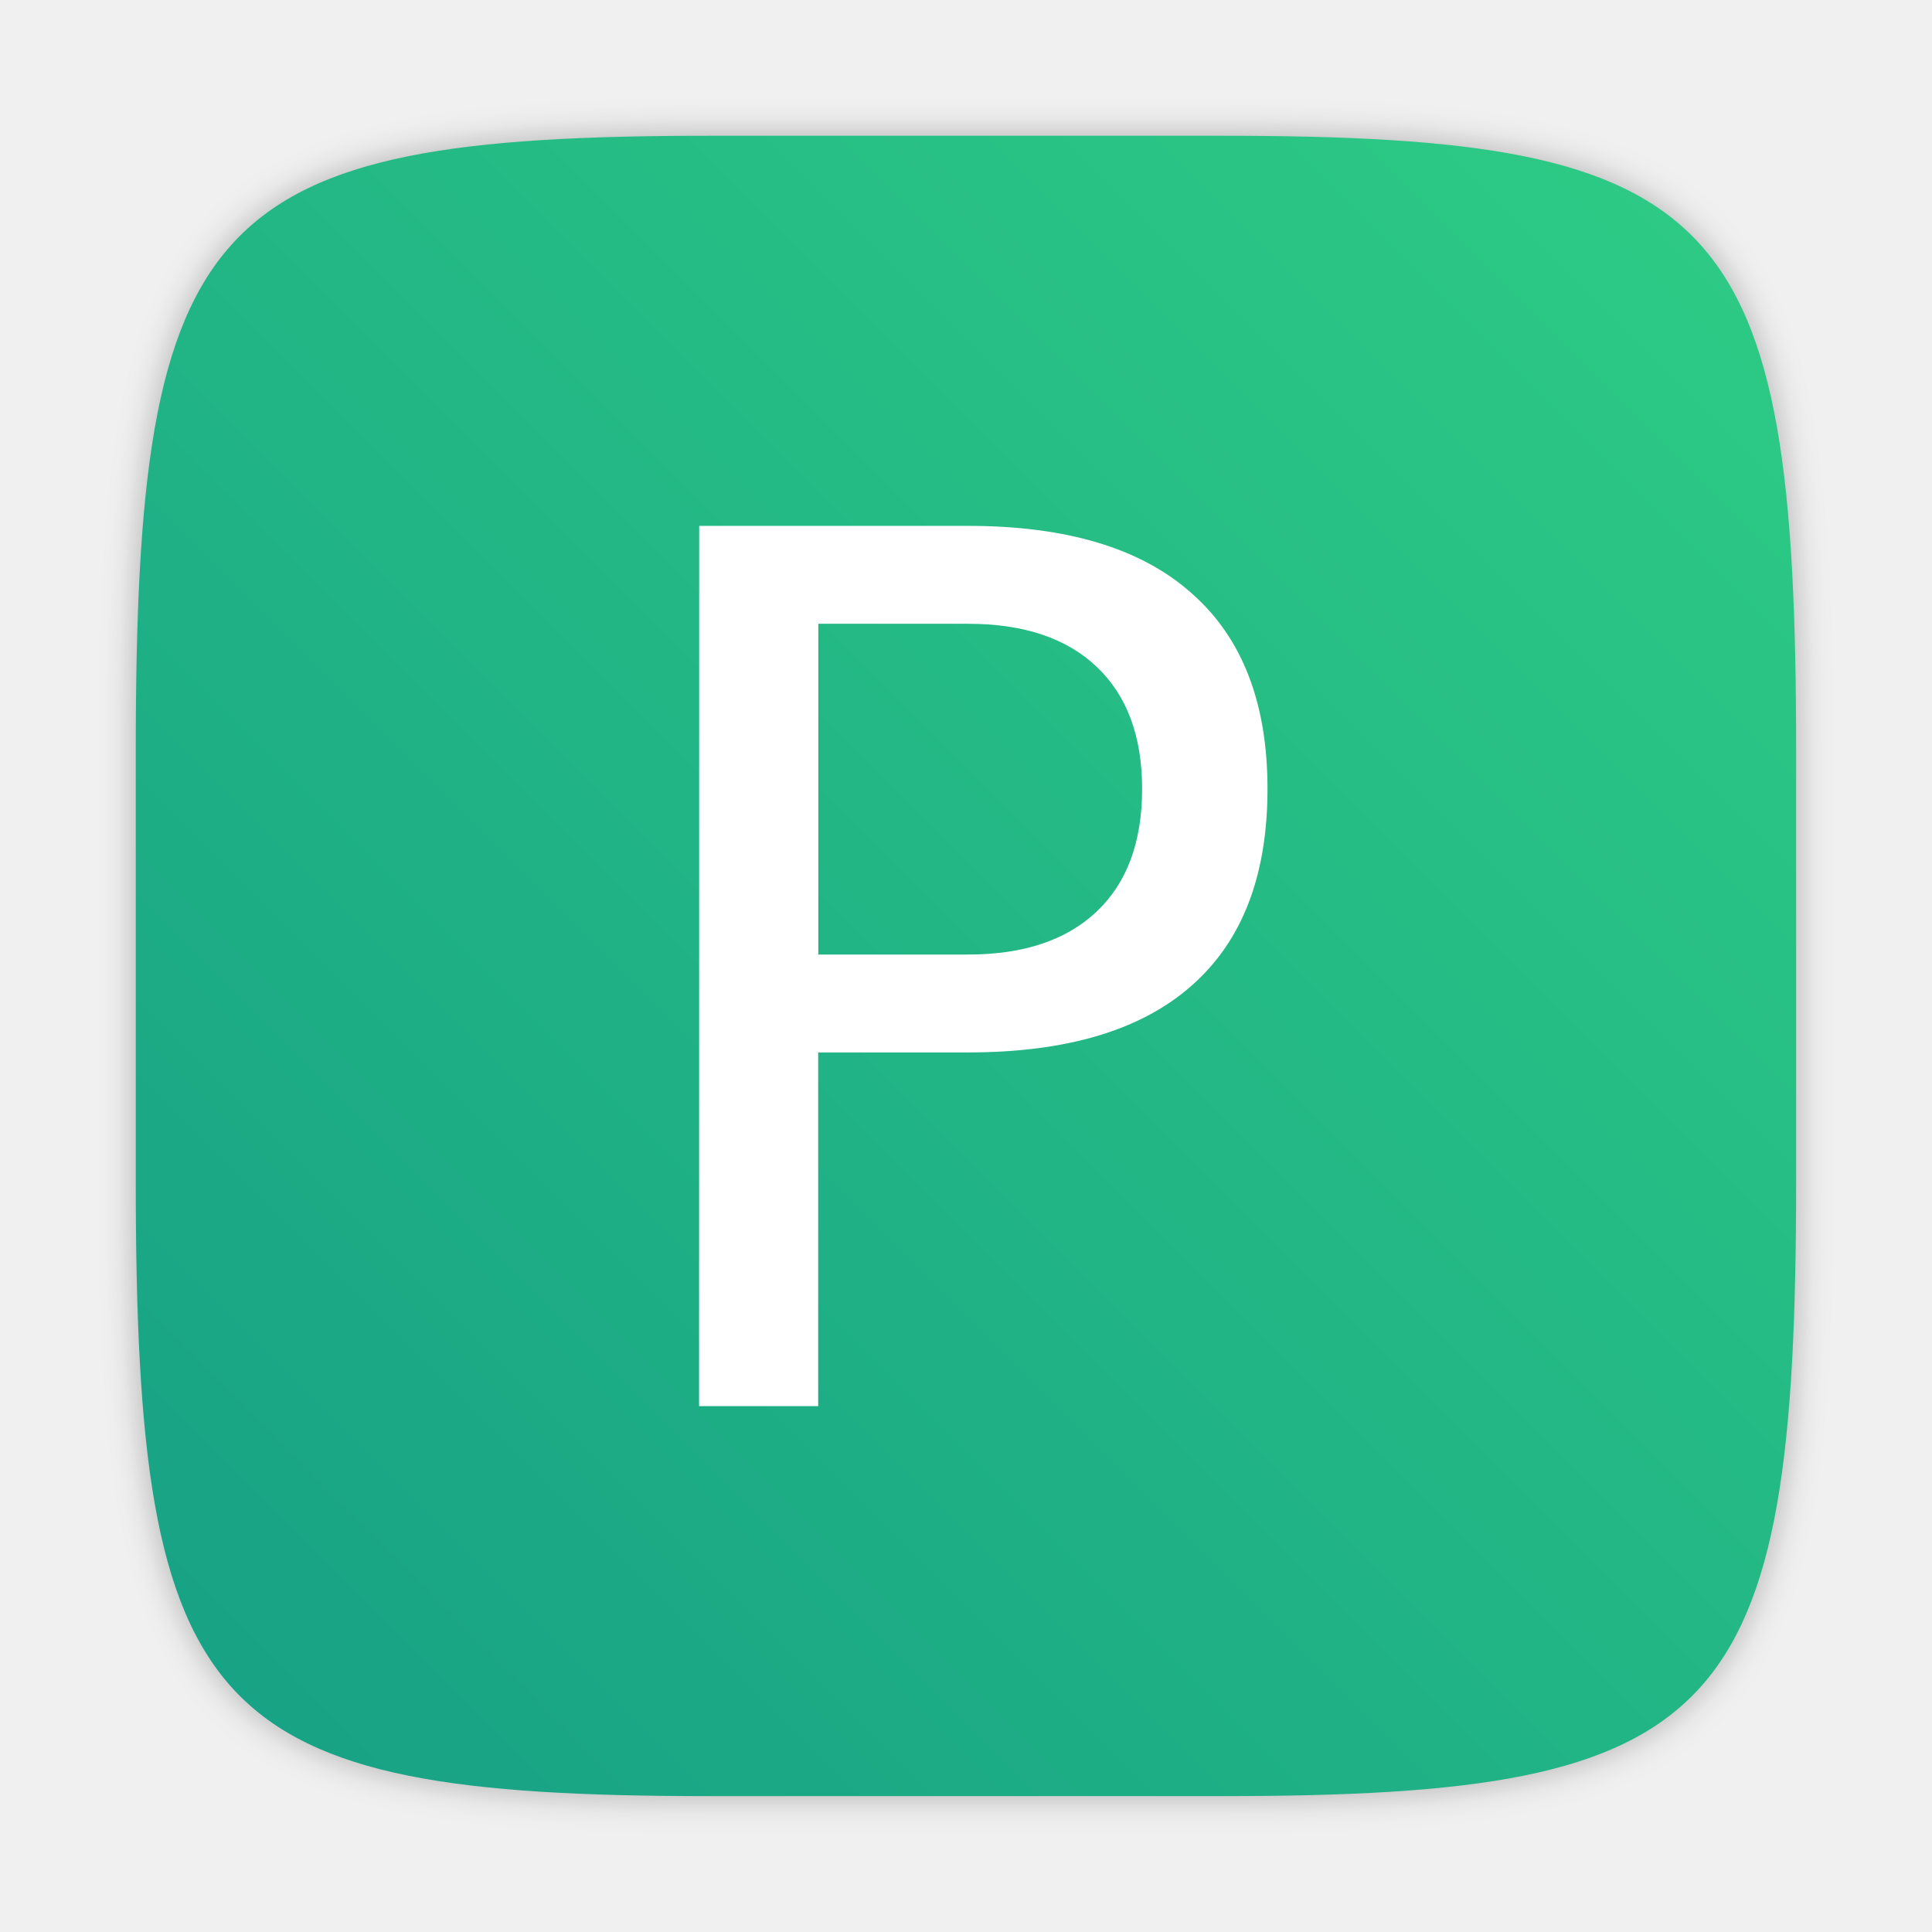
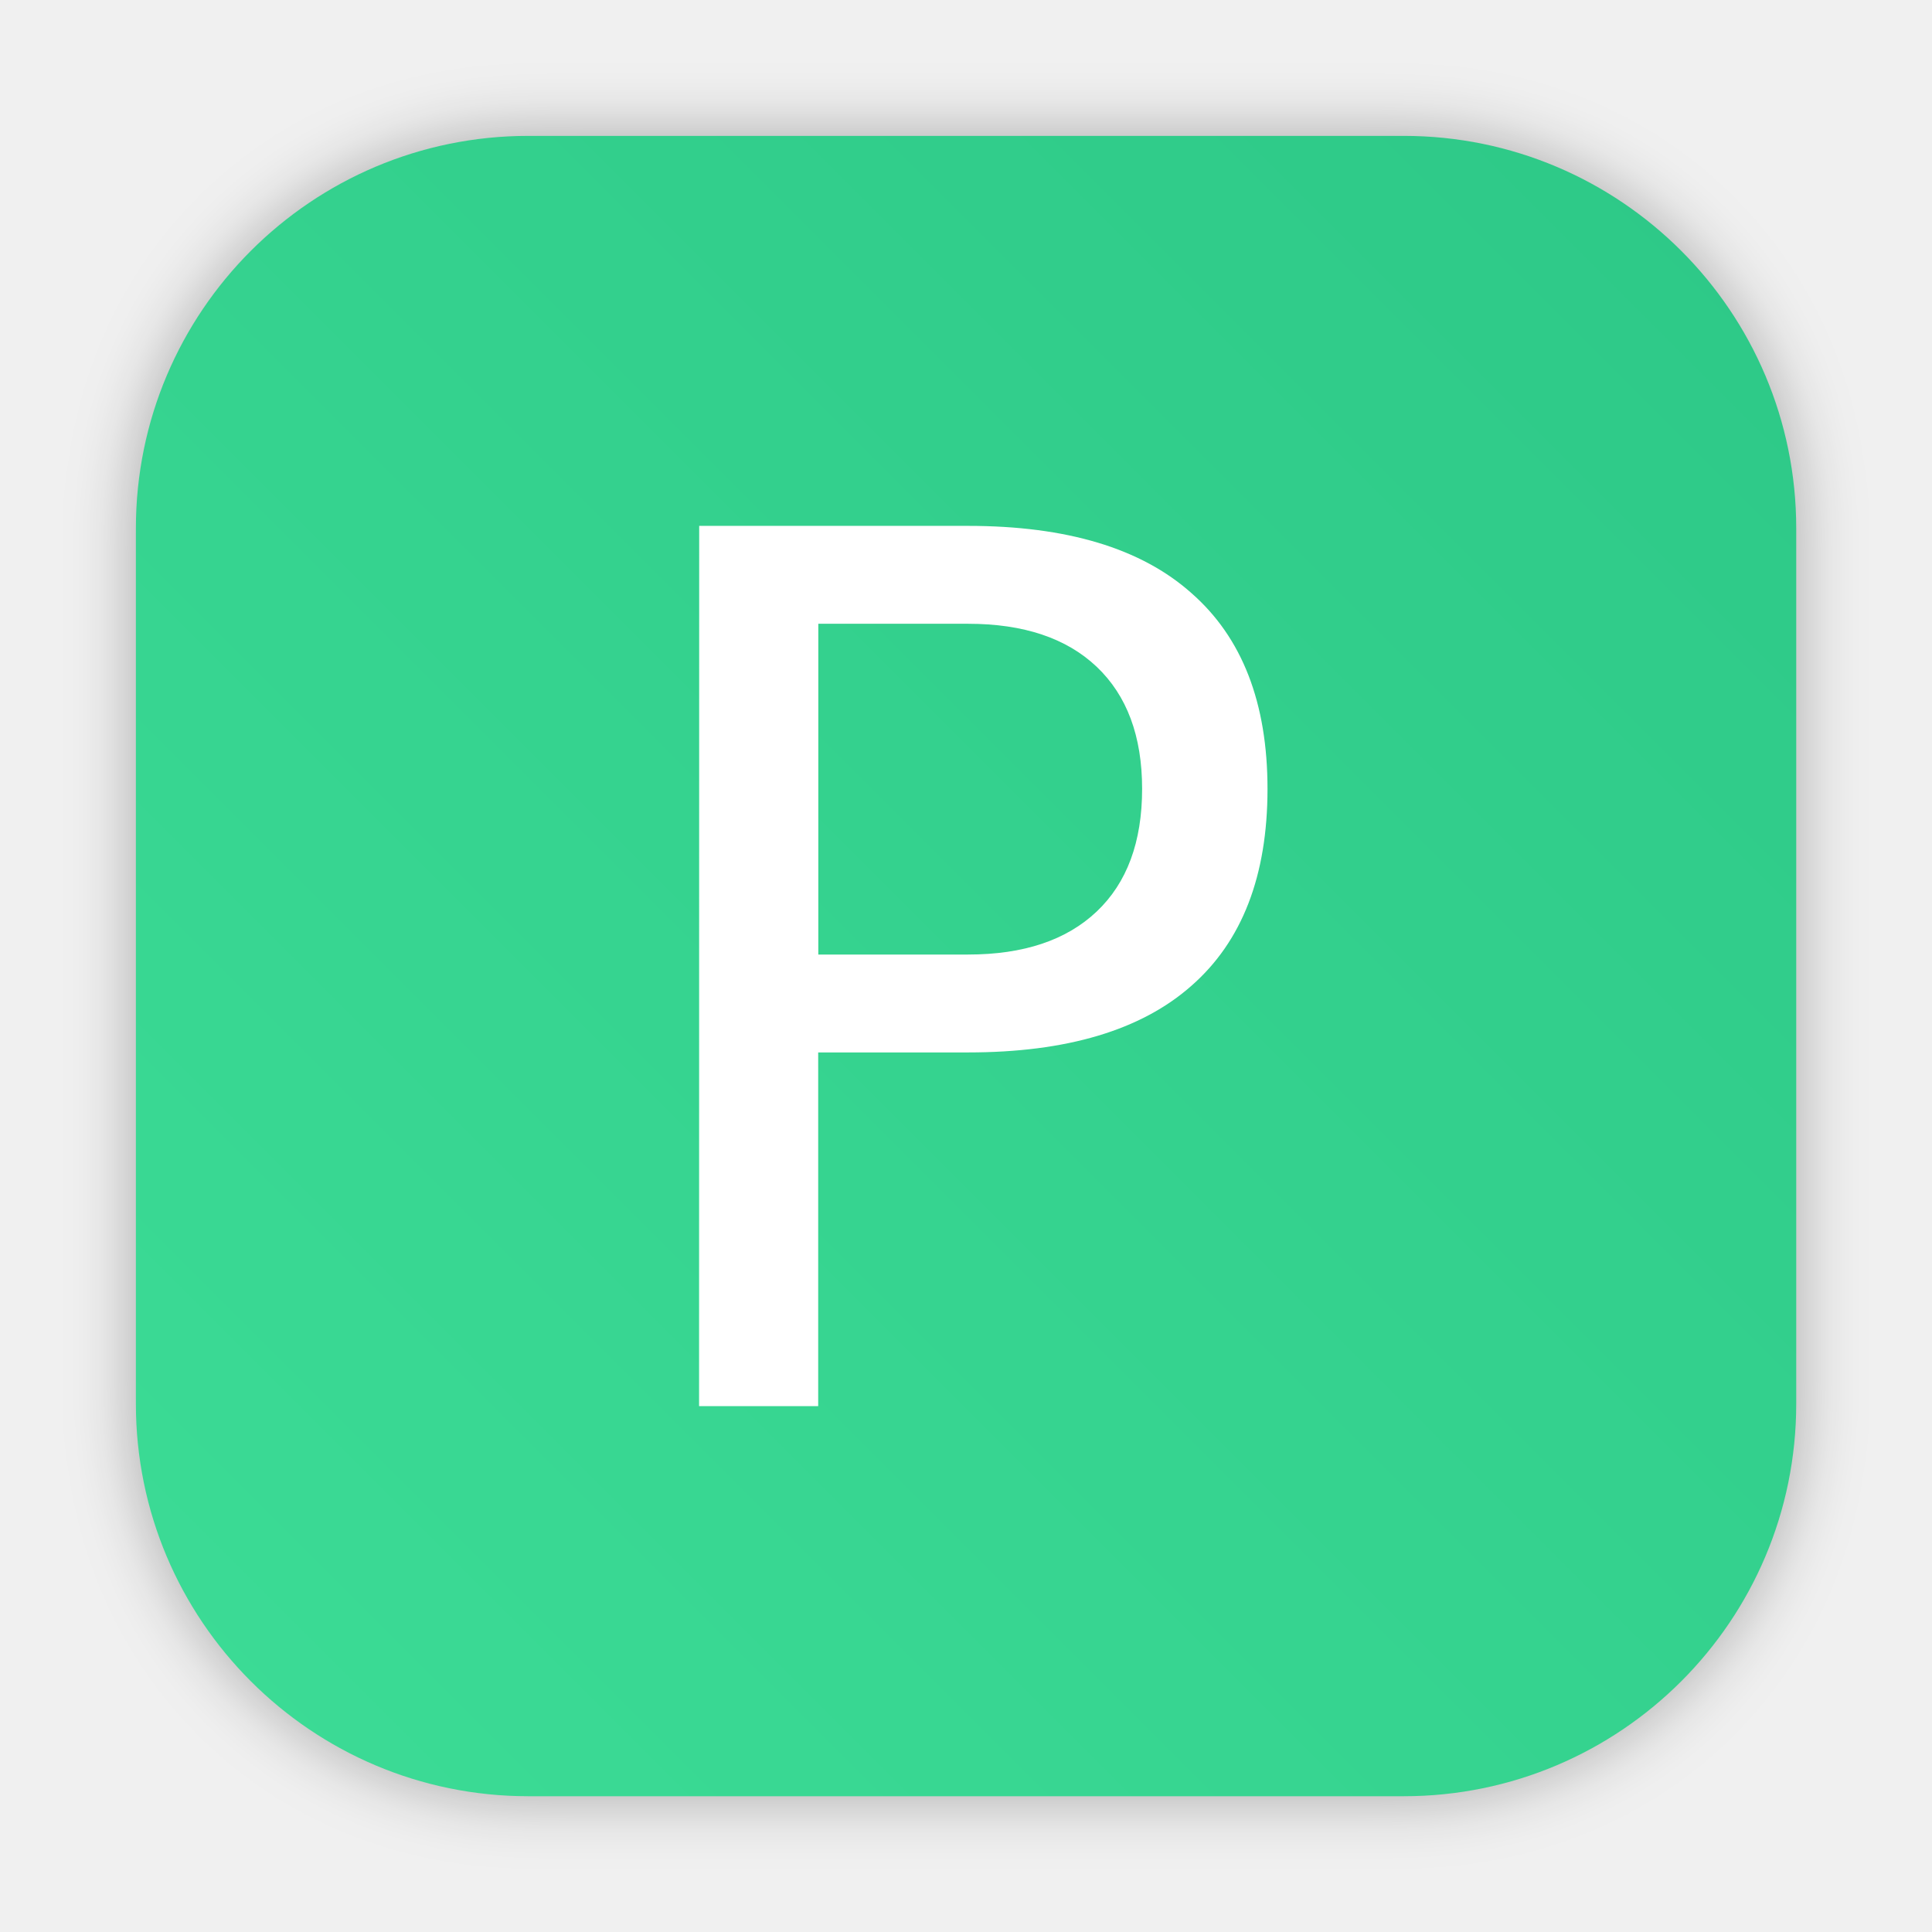
- <svg xmlns="http://www.w3.org/2000/svg" width="64" height="64" version="1.1" viewBox="0 0 16.933 16.933">
-   <defs>
-     <linearGradient id="b" x1="399.57" x2="399.57" y1="545.8" y2="517.8" gradientTransform="matrix(.56696 0 0 .56696 -218.64 -293.02)" gradientUnits="userSpaceOnUse">
-       <stop stop-color="#3889e9" offset="0" />
-       <stop stop-color="#5ea5fb" offset="1" />
+ <svg xmlns="http://www.w3.org/2000/svg" xmlns:xlink="http://www.w3.org/1999/xlink" id="svg33" viewBox="0 0 16.933 16.933" version="1.1" height="64" width="64">
+   <defs id="defs17">
+     <linearGradient gradientUnits="userSpaceOnUse" gradientTransform="matrix(.56696 0 0 .56696 -218.64 -293.02)" y2="517.8" y1="545.8" x2="399.57" x1="399.57" id="b">
+       <stop id="stop4" offset="0" stop-color="#3889e9" />
+       <stop id="stop6" offset="1" stop-color="#5ea5fb" />
    </linearGradient>
-     <filter id="filter2761" x="-.024" y="-.024" width="1.048" height="1.048" color-interpolation-filters="sRGB">
-       <feGaussianBlur stdDeviation="0.146" />
+     <filter color-interpolation-filters="sRGB" height="1.048" width="1.048" y="-.024" x="-.024" id="filter2761">
+       <feGaussianBlur id="feGaussianBlur9" stdDeviation="0.146" />
    </filter>
-     <linearGradient id="linearGradient2645-3" x1="15.752" x2="1.393" y1="281.24" y2="295.6" gradientTransform="translate(-.13195 -279.92)" gradientUnits="userSpaceOnUse">
-       <stop stop-color="#2ecc85" offset="0" />
-       <stop stop-color="#16a085" offset="1" />
+     <linearGradient gradientUnits="userSpaceOnUse" gradientTransform="translate(-.13195 -279.92)" y2="295.6" y1="281.24" x2="1.393" x1="15.752" id="linearGradient2645-3">
+       <stop id="stop12" offset="0" stop-color="#2ecc85" />
+       <stop id="stop14" offset="1" stop-color="#16a085" />
    </linearGradient>
+     <linearGradient gradientUnits="userSpaceOnUse" gradientTransform="matrix(4.8356,0,0,4.8356,-8.9393,-1363.8)" y2="282.02" y1="292.57" x2="15.11" x1="4.386" id="linearGradient865">
+       <stop id="stop4-6" offset="0" stop-color="#fff" />
+       <stop id="stop6-7" offset="1" stop-color="#b4f0e6" />
+     </linearGradient>
+     <filter color-interpolation-filters="sRGB" height="1.048" width="1.048" y="-.024" x="-.024" id="filter2761-5">
+       <feGaussianBlur id="feGaussianBlur14" stdDeviation="0.146" />
+     </filter>
+     <linearGradient gradientUnits="userSpaceOnUse" gradientTransform="translate(-.1321 -279.92)" y2="295.6" y1="281.24" x2="1.393" x1="15.752" id="linearGradient2645-3-3">
+       <stop id="stop17" offset="0" stop-color="#2ecc85" />
+       <stop id="stop19" offset="1" stop-color="#16a085" />
+     </linearGradient>
+     <filter color-interpolation-filters="sRGB" height="1.048" width="1.048" y="-.024" x="-.024" id="filter2761-67">
+       <feGaussianBlur id="feGaussianBlur4" stdDeviation="0.146" />
+     </filter>
+     <linearGradient gradientUnits="userSpaceOnUse" gradientTransform="translate(-0.5904698,-1.166483)" y2="1.172" y1="15.429" x2="15.49" x1="1.394" id="linearGradient872">
+       <stop id="stop7" offset="0" stop-color="#ff3c69" />
+       <stop id="stop9-5" offset="1" stop-color="#ff462b" />
+     </linearGradient>
+     <filter color-interpolation-filters="sRGB" height="1.07" width="1.074" y="-.035" x="-.037" id="filter1010">
+       <feGaussianBlur id="feGaussianBlur12" stdDeviation="0.054" />
+     </filter>
+     <filter color-interpolation-filters="sRGB" height="1.07" width="1.074" y="-.035" x="-.037" id="filter1030">
+       <feGaussianBlur id="feGaussianBlur15" stdDeviation="0.024" />
+     </filter>
+     <filter color-interpolation-filters="sRGB" height="1.072" width="1.072" y="-.036" x="-.036" id="filter1034">
+       <feGaussianBlur id="feGaussianBlur18" stdDeviation="0.108" />
+     </filter>
+     <filter color-interpolation-filters="sRGB" height="1.048" width="1.048" y="-.024" x="-.024" id="filter2761-6">
+       <feGaussianBlur id="feGaussianBlur4-7" stdDeviation="0.146" />
+     </filter>
+     <filter color-interpolation-filters="sRGB" height="1.048" width="1.048" y="-.024" x="-.024" id="filter2761-3675">
+       <feGaussianBlur id="feGaussianBlur2" stdDeviation="0.146" />
+     </filter>
+     <linearGradient gradientUnits="userSpaceOnUse" gradientTransform="translate(1.8475,-2.1749)" y2="32.176" y1="32.176" x2="-.932" x1="-9.3" id="linearGradient1195">
+       <stop id="stop5" offset="0" stop-color="#1478e6" />
+       <stop id="stop7-53" offset="1" stop-color="#3c50e6" />
+     </linearGradient>
+     <filter color-interpolation-filters="sRGB" height="1.048" width="1.048" y="-.024" x="-.024" id="filter2761-367">
+       <feGaussianBlur id="feGaussianBlur2-5" stdDeviation="0.146" />
+     </filter>
+     <filter color-interpolation-filters="sRGB" height="1.12" width="1.12" y="-.06" x="-.06" id="filter924">
+       <feGaussianBlur id="feGaussianBlur5" stdDeviation="0.208" />
+     </filter>
+     <filter color-interpolation-filters="sRGB" height="1.121" width="1.119" y="-.06" x="-.06" id="filter852">
+       <feGaussianBlur id="feGaussianBlur8" stdDeviation="0.235" />
+     </filter>
+     <filter color-interpolation-filters="sRGB" height="1.048" width="1.048" y="-.024" x="-.024" id="filter2761-36">
+       <feGaussianBlur id="feGaussianBlur2-7" stdDeviation="0.146" />
+     </filter>
+     <linearGradient gradientUnits="userSpaceOnUse" gradientTransform="translate(58.81987,-4.9486)" y2="16.321" y1="16.321" x2="-16.238" x1="-22.655" id="linearGradient1174">
+       <stop id="stop5-3" offset="0" stop-color="#0a82f0" />
+       <stop id="stop7-5" offset="1" stop-color="#3250e6" />
+     </linearGradient>
+     <filter id="filter2761-3" x="-.024" y="-.024" width="1.048" height="1.048" color-interpolation-filters="sRGB">
+       <feGaussianBlur stdDeviation="0.146" id="feGaussianBlur895" />
+     </filter>
+     <linearGradient id="linearGradient927">
+       <stop id="stop923" offset="0" style="stop-color:#3cdc96;stop-opacity:1" />
+       <stop id="stop925" offset="1" style="stop-color:#2dc887;stop-opacity:1" />
+     </linearGradient>
+     <filter color-interpolation-filters="sRGB" height="1.048" width="1.048" y="-.024" x="-.024" id="filter2761-2">
+       <feGaussianBlur id="feGaussianBlur4-9" stdDeviation="0.146" />
+     </filter>
+     <filter color-interpolation-filters="sRGB" height="1.07" width="1.074" y="-.035" x="-.037" id="filter1010-2">
+       <feGaussianBlur id="feGaussianBlur12-7" stdDeviation="0.054" />
+     </filter>
+     <filter color-interpolation-filters="sRGB" height="1.07" width="1.074" y="-.035" x="-.037" id="filter1030-0">
+       <feGaussianBlur id="feGaussianBlur15-9" stdDeviation="0.024" />
+     </filter>
+     <filter color-interpolation-filters="sRGB" height="1.072" width="1.072" y="-.036" x="-.036" id="filter1034-3">
+       <feGaussianBlur id="feGaussianBlur18-6" stdDeviation="0.108" />
+     </filter>
+     <filter color-interpolation-filters="sRGB" height="1.048" width="1.048" y="-.024" x="-.024" id="filter2761-6-0">
+       <feGaussianBlur id="feGaussianBlur4-7-6" stdDeviation="0.146" />
+     </filter>
+     <filter color-interpolation-filters="sRGB" height="1.048" width="1.048" y="-.024" x="-.024" id="filter2761-3675-2">
+       <feGaussianBlur id="feGaussianBlur2-6" stdDeviation="0.146" />
+     </filter>
+     <filter color-interpolation-filters="sRGB" height="1.048" width="1.048" y="-.024" x="-.024" id="filter2761-367-7">
+       <feGaussianBlur id="feGaussianBlur2-5-9" stdDeviation="0.146" />
+     </filter>
+     <filter color-interpolation-filters="sRGB" height="1.12" width="1.12" y="-.06" x="-.06" id="filter924-2">
+       <feGaussianBlur id="feGaussianBlur5-0" stdDeviation="0.208" />
+     </filter>
+     <filter color-interpolation-filters="sRGB" height="1.121" width="1.119" y="-.06" x="-.06" id="filter852-2">
+       <feGaussianBlur id="feGaussianBlur8-3" stdDeviation="0.235" />
+     </filter>
+     <filter color-interpolation-filters="sRGB" height="1.048" width="1.048" y="-.024" x="-.024" id="filter2761-36-7">
+       <feGaussianBlur id="feGaussianBlur2-7-5" stdDeviation="0.146" />
+     </filter>
+     <filter style="color-interpolation-filters:sRGB" id="filter1052" x="-0.048" width="1.096" y="-0.048" height="1.096">
+       <feGaussianBlur stdDeviation="0.291" id="feGaussianBlur1054" />
+     </filter>
+     <filter id="filter2761-3-2" x="-.024" y="-.024" width="1.048" height="1.048" color-interpolation-filters="sRGB">
+       <feGaussianBlur stdDeviation="0.146" id="feGaussianBlur895-8" />
+     </filter>
+     <linearGradient gradientTransform="translate(27.40713)" gradientUnits="userSpaceOnUse" y2="1.191" x2="-11.665" y1="15.742" x1="-26.217" id="linearGradient929" xlink:href="#linearGradient927" />
  </defs>
-   <circle cx="-191.26" cy="-377.16" r="0" fill="#5e4aa6" stroke-width=".265" />
-   <circle cx="-230.43" cy="-358.51" r="0" fill="#5e4aa6" stroke-width=".265" />
-   <circle cx="8.472" cy="8.478" r="0" fill="url(#b)" stroke-width=".416" />
-   <path d="m10.708 1.19c4.405 0 5.035 0.673 5.035 5.388v3.776c0 4.715-0.63 5.388-5.035 5.388h-4.483c-4.405 0-5.035-0.673-5.035-5.388v-3.776c0-4.715 0.63-5.388 5.035-5.388z" enable-background="new" fill="#141414" filter="url(#filter2761)" opacity=".3" />
-   <path d="m10.708 1.19c4.405 0 5.034 0.673 5.034 5.388v3.776c0 4.715-0.63 5.388-5.034 5.388h-4.483c-4.405 0-5.035-0.673-5.035-5.388v-3.776c0-4.715 0.63-5.388 5.035-5.388z" enable-background="new" fill="url(#linearGradient2645-3)" />
-   <g transform="translate(-.14495 4.5e-5)" fill="#fff" aria-label="P">
-     <path d="m7.317 5.467v2.899h1.313q0.729 0 1.127-0.377 0.398-0.377 0.398-1.075 0-0.692-0.398-1.07-0.398-0.377-1.127-0.377zm-1.044-0.858h2.356q1.297 0 1.958 0.589 0.667 0.584 0.667 1.716 0 1.142-0.667 1.726-0.661 0.584-1.958 0.584h-1.313v3.1h-1.044z" fill="#fff" stroke-width=".265" />
+   <rect ry="3.44" y="1.191" x="1.191" height="14.552" width="14.552" id="rect1042" style="opacity:0.3;fill:#000000;fill-opacity:1;stroke-width:0.529;stroke-linecap:round;filter:url(#filter1052)" />
+   <rect style="fill:url(#linearGradient929);fill-opacity:1;stroke-width:0.559;stroke-linecap:round" id="rect921" width="14.552" height="14.552" x="1.191" y="1.191" ry="3.44" />
+   <circle id="circle19" stroke-width=".265" fill="#5e4aa6" r="0" cy="-377.16" cx="-191.26" />
+   <circle id="circle21" stroke-width=".265" fill="#5e4aa6" r="0" cy="-358.51" cx="-230.43" />
+   <circle id="circle23" stroke-width=".416" fill="url(#b)" r="0" cy="8.478" cx="8.472" />
+   <g id="g31" aria-label="P" fill="#fff" transform="translate(-.14495 4.5e-5)">
+     <path id="path29" stroke-width=".265" fill="#fff" d="m7.317 5.467v2.899h1.313q0.729 0 1.127-0.377 0.398-0.377 0.398-1.075 0-0.692-0.398-1.07-0.398-0.377-1.127-0.377zm-1.044-0.858h2.356q1.297 0 1.958 0.589 0.667 0.584 0.667 1.716 0 1.142-0.667 1.726-0.661 0.584-1.958 0.584h-1.313v3.1h-1.044z" />
  </g>
+   <circle cx="-350.68" cy="-328.38" r="0" fill="#5e4aa6" stroke-width="0.265" id="circle23-9" />
</svg>
